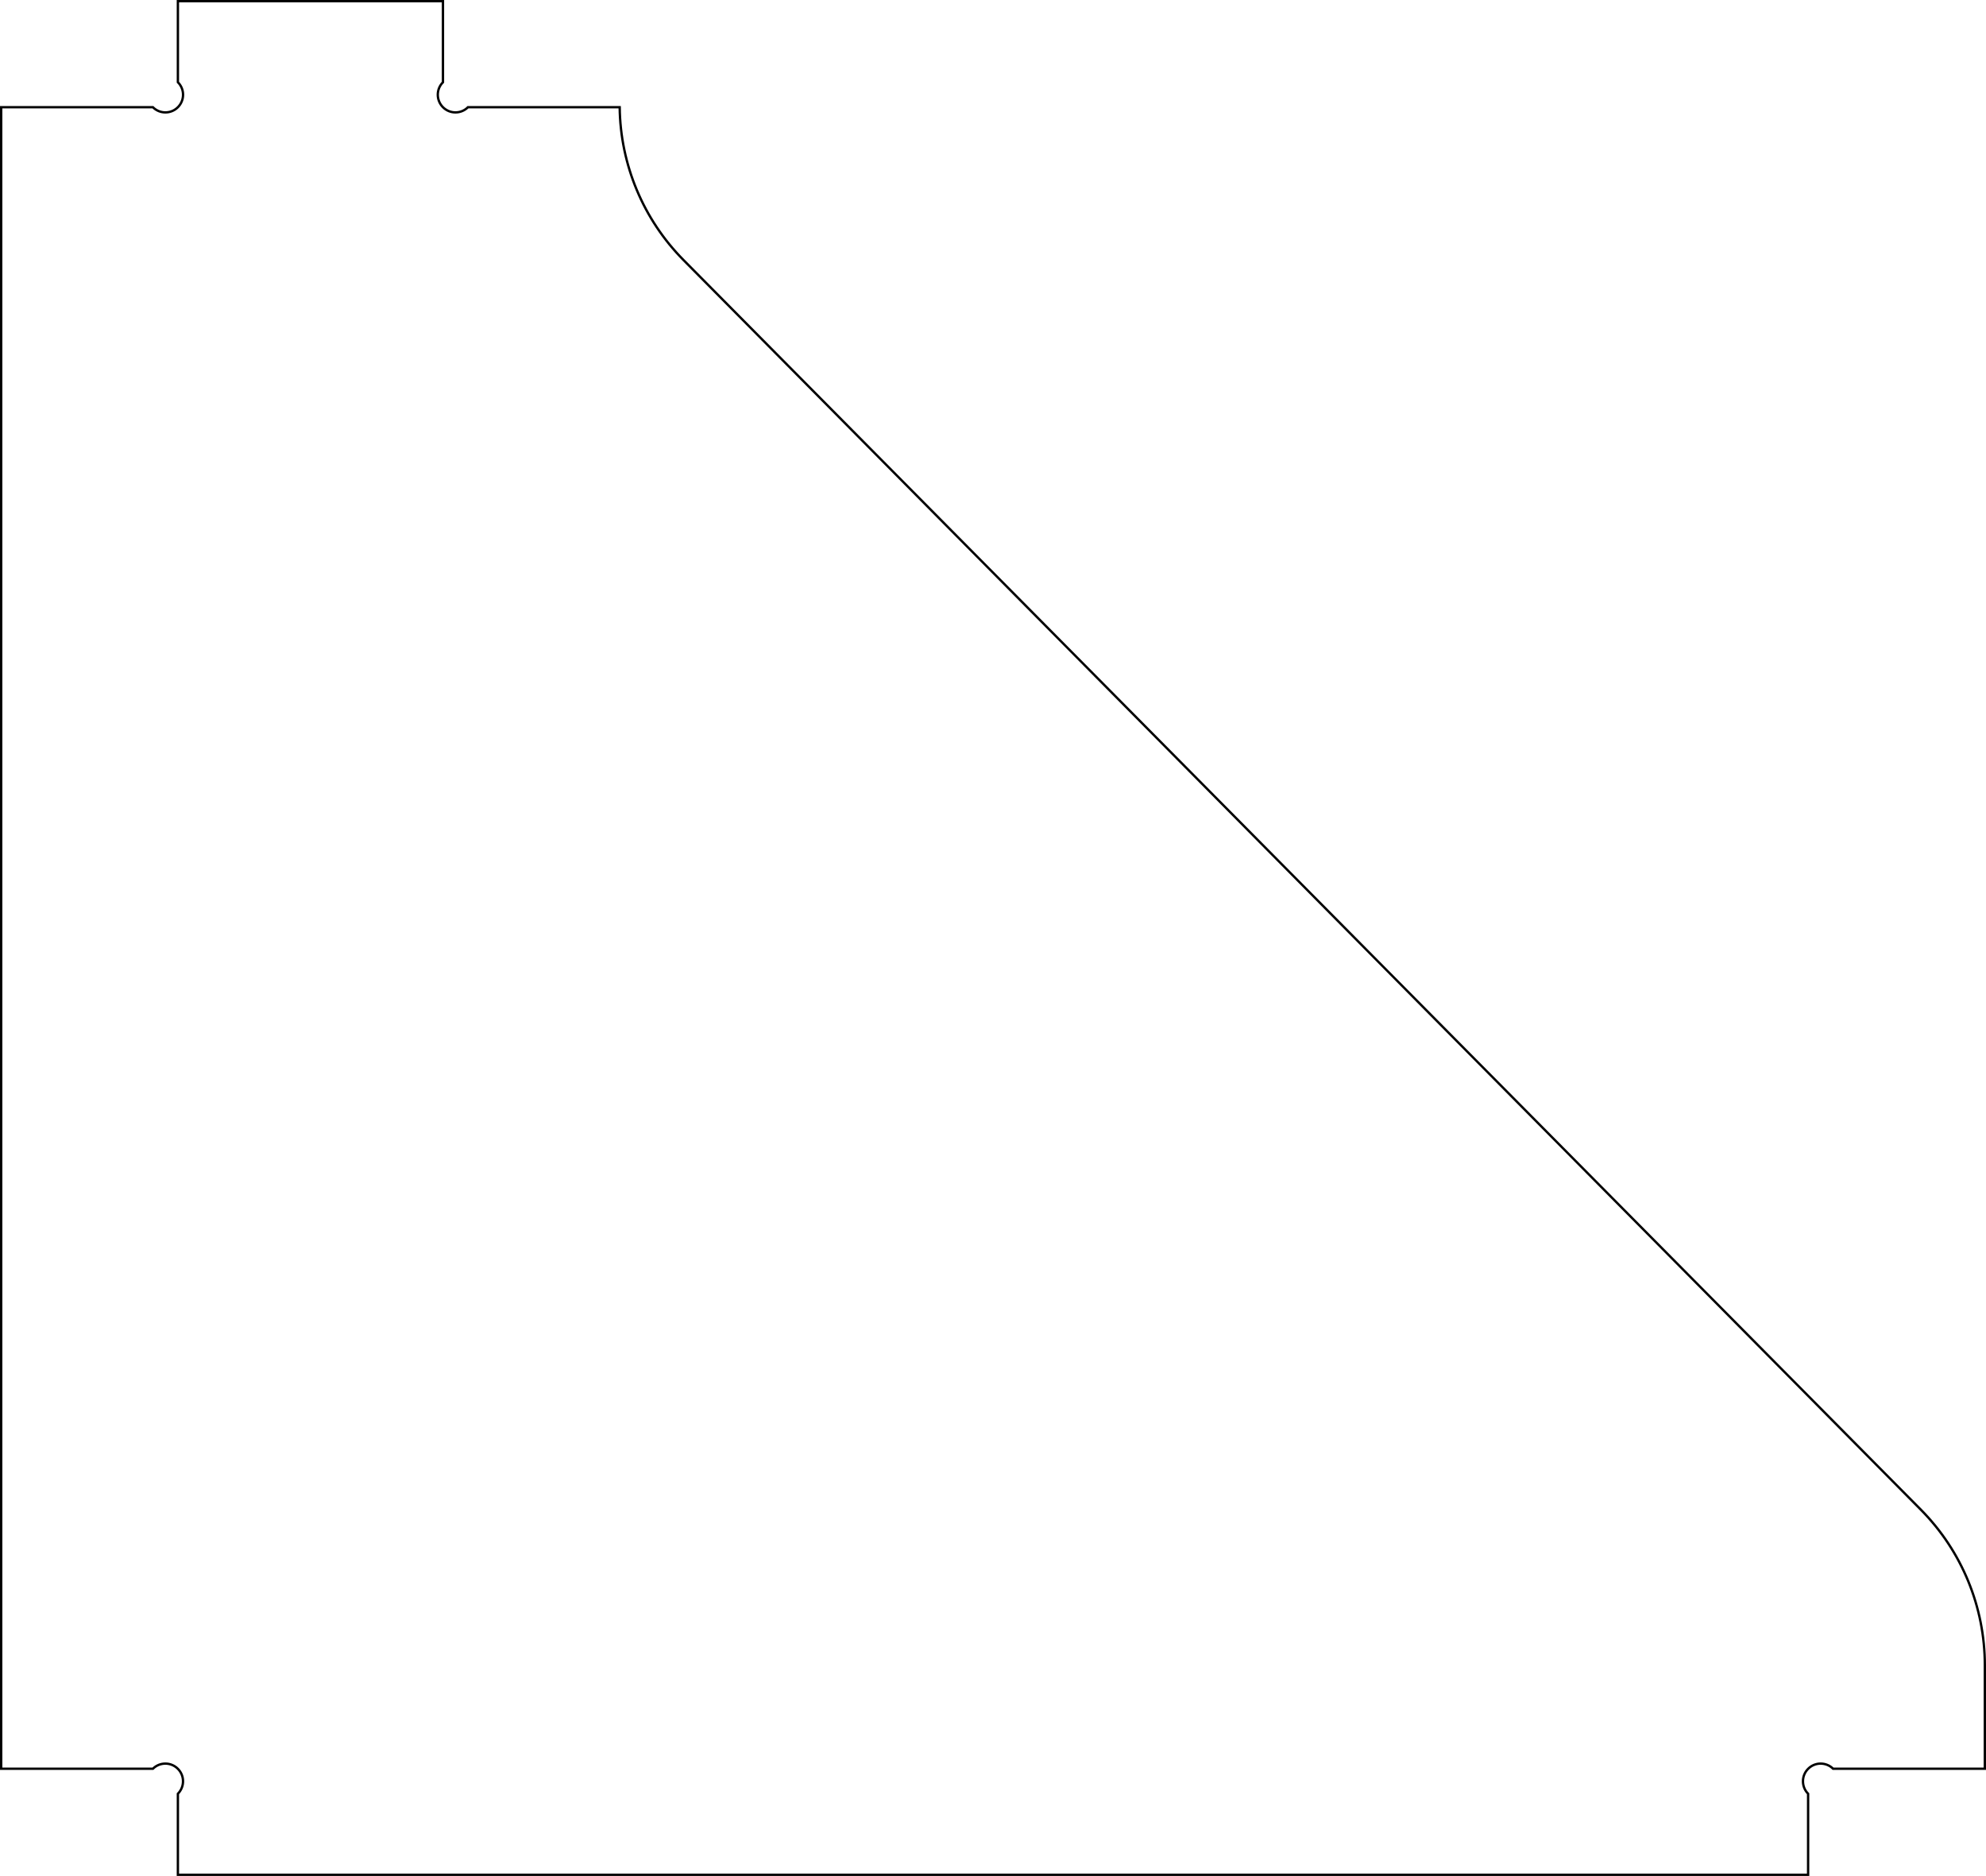
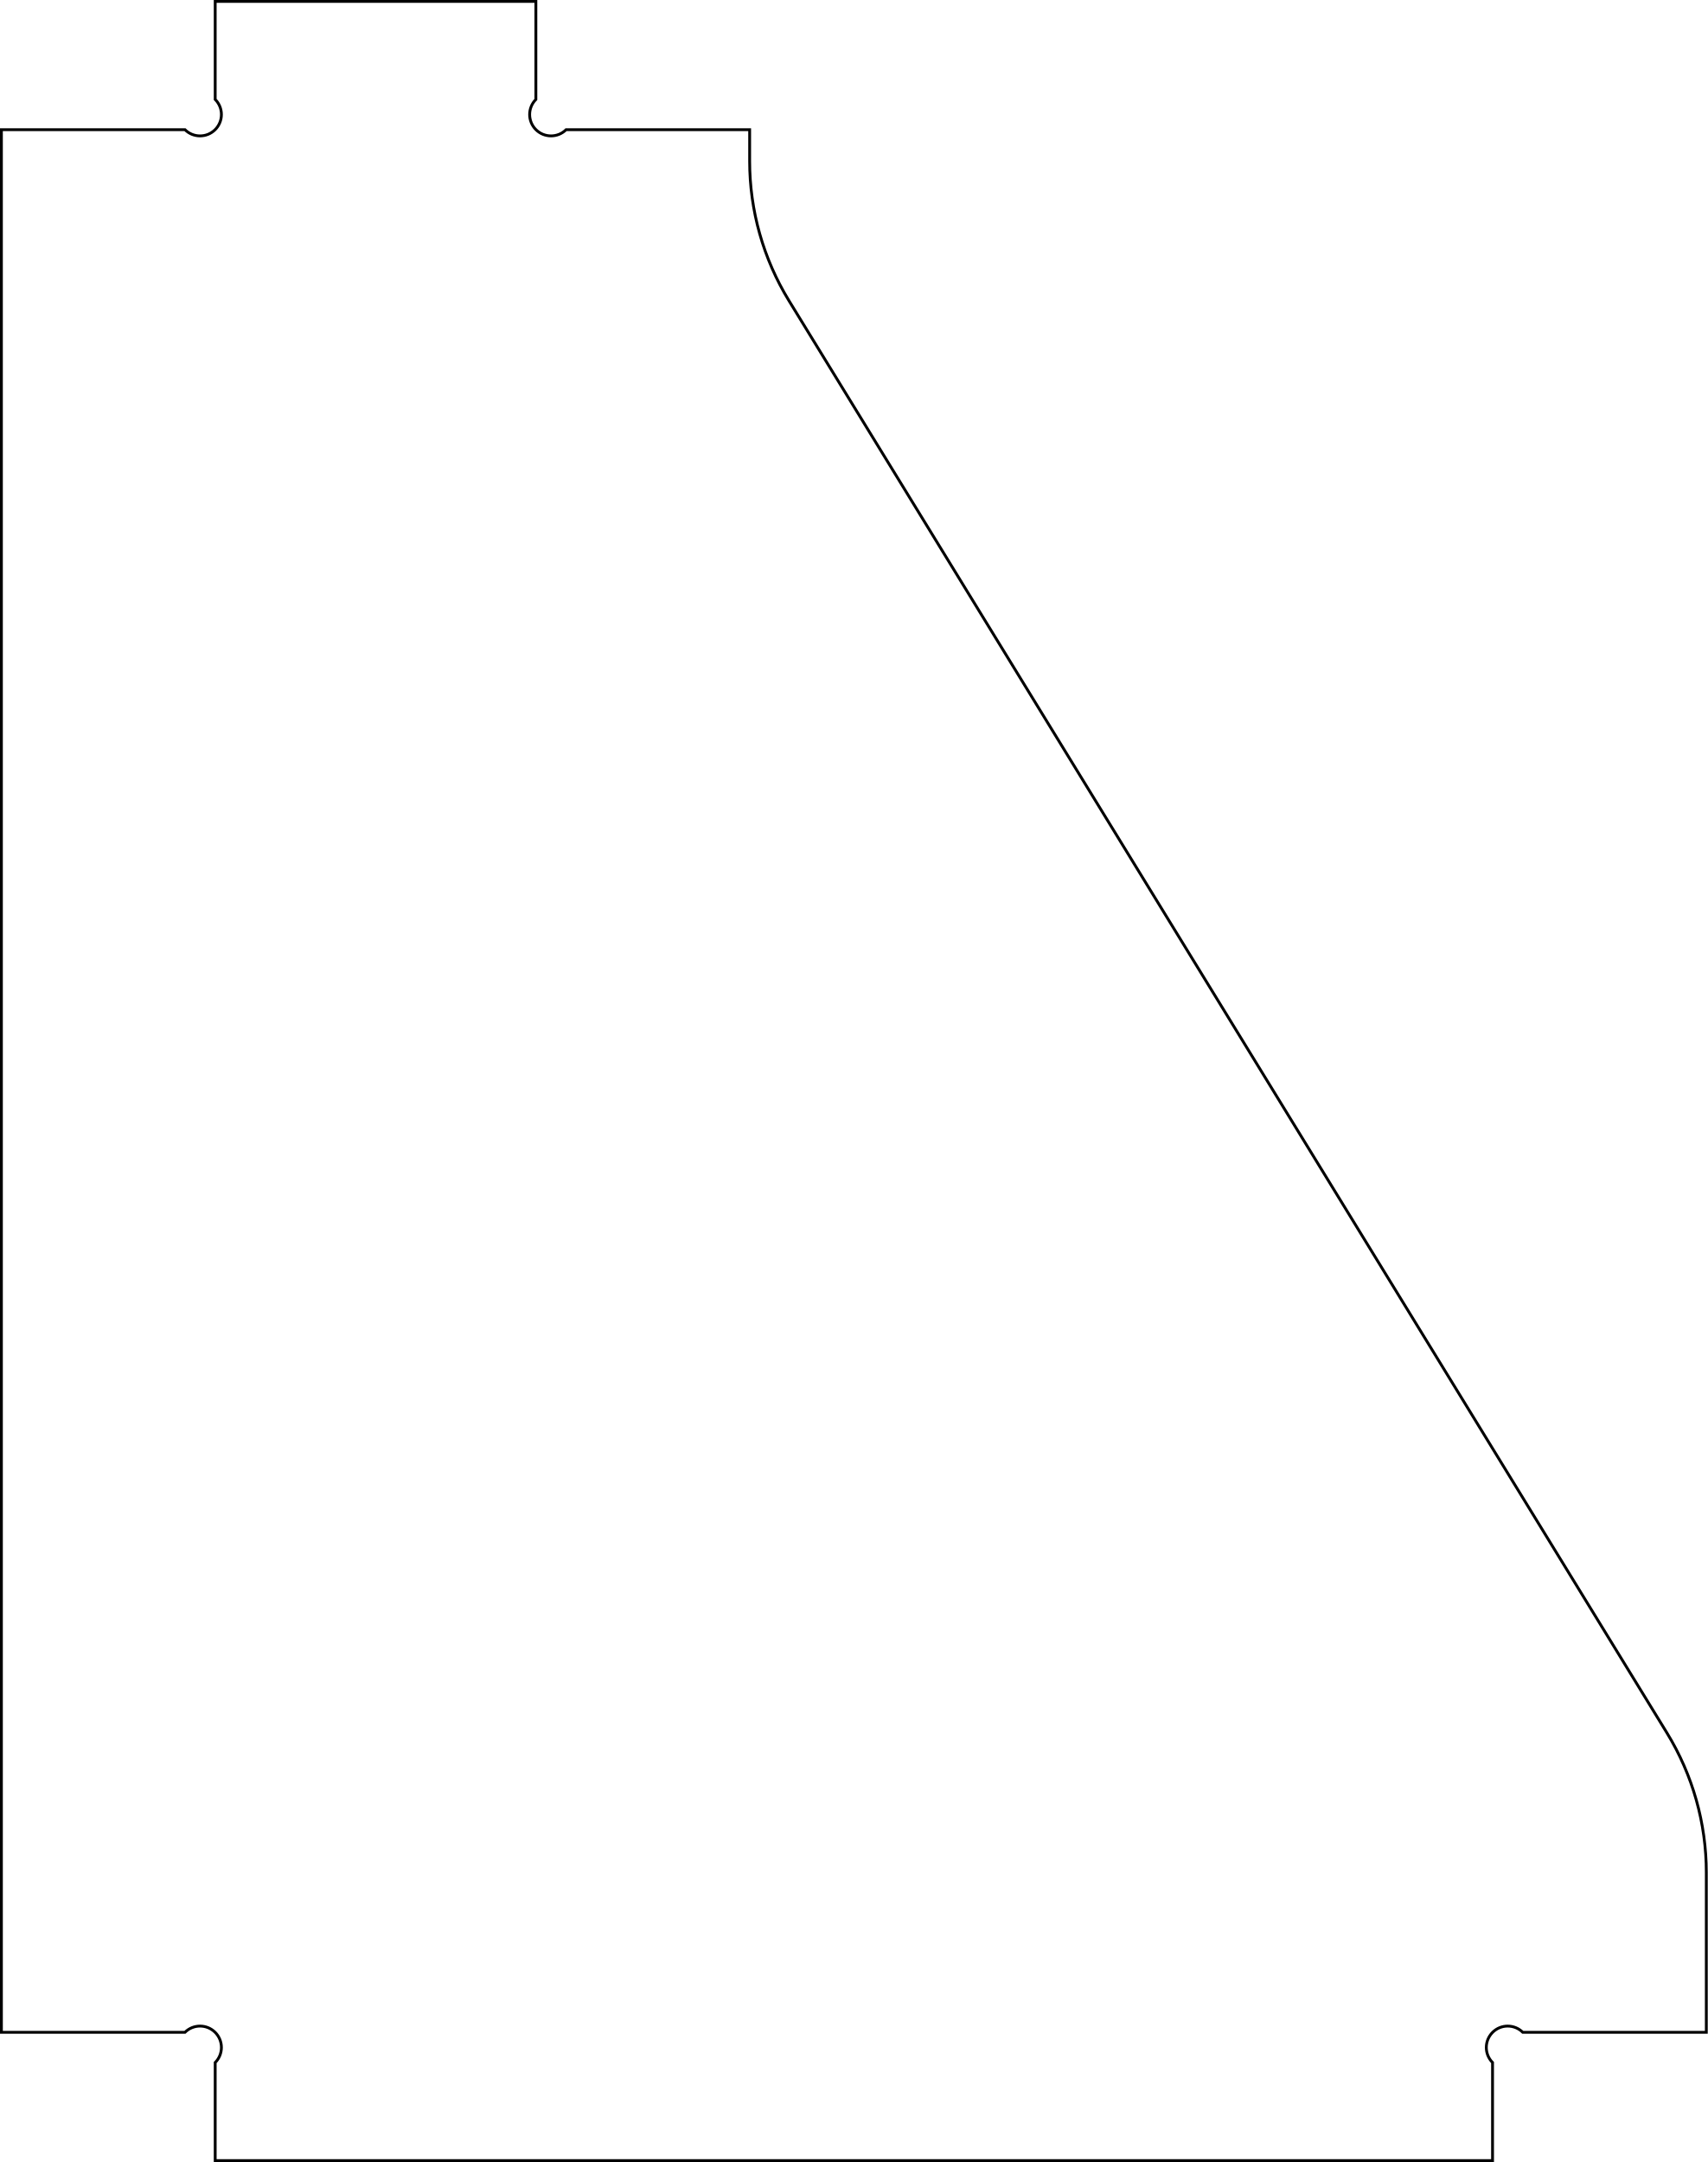
- <svg xmlns="http://www.w3.org/2000/svg" width="224.765mm" height="212.265mm" viewBox="0 0 224.765 212.265" version="1.1" id="svg1" xml:space="preserve">
-   <defs id="defs1">
-     <marker id="DistanceX" orient="auto" refX="0" refY="0" style="overflow:visible">
-       <path d="M 3,-3 -3,3 M 0,-5 V 5" style="stroke:#000000;stroke-width:0.5" id="path1" />
-     </marker>
-     <pattern id="Hatch" patternUnits="userSpaceOnUse" width="8" height="8" x="0" y="0">
-       <path d="M8 4 l-4,4" stroke="#000000" stroke-width="0.25" linecap="square" id="path2" />
-       <path d="M6 2 l-4,4" stroke="#000000" stroke-width="0.25" linecap="square" id="path3" />
-       <path d="M4 0 l-4,4" stroke="#000000" stroke-width="0.25" linecap="square" id="path4" />
-     </pattern>
-     <symbol id="*MODEL_SPACE" />
-     <symbol id="*PAPER_SPACE" />
-   </defs>
-   <g id="layer1" transform="translate(7.3613,-42.36771)">
-     <g id="g1" transform="matrix(0.2645833,0,0,0.2645833,-32.72901,-54.49999)">
+ <svg xmlns="http://www.w3.org/2000/svg" width="159.765mm" height="202.265mm" viewBox="0 0 159.765 202.265" version="1.1" id="svg1" xml:space="preserve">
+   <defs id="defs1" />
+   <g id="layer1" transform="translate(-7.801372,-66.02332)">
+     <g id="g1" transform="matrix(0.2645833,0,0,0.2645833,-17.56634,-40.84439)">
      <g id="g4" />
      <g id="g5">
-         <path d="m 944.882,1078.241 a 94.488,94.488 0 0 0 -27.353,-66.49 L 388.292,477.376 A 94.488,94.488 0 0 1 360.945,411.969 H 296.044 A 7.559,7.559 0 0 1 285.354,401.278 V 366.614 H 171.969 v 34.664 A 7.559,7.559 0 0 1 161.278,411.969 H 96.378 v 710.551 h 64.9 a 7.559,7.559 0 0 1 10.69,10.69 v 34.664 h 697.323 v -34.664 a 7.559,7.559 0 0 1 10.69,-10.69 h 64.9 z" style="fill:none;stroke:#000000" id="path5" />
+         <path d="M 699.213,1066.026 A 94.488,94.488 0 0 0 685.281,1016.644 L 374.876,510.285 A 94.488,94.488 0 0 1 360.945,460.903 V 449.764 H 296.044 A 7.559,7.559 0 0 1 285.354,439.074 V 404.409 H 171.969 v 34.664 a 7.559,7.559 0 0 1 -10.69,10.69 H 96.378 v 672.756 h 64.9 a 7.559,7.559 0 0 1 10.69,10.69 v 34.664 h 451.654 v -34.664 a 7.559,7.559 0 0 1 10.69,-10.69 h 64.9 z" style="fill:none;stroke:#000000" id="path5" />
      </g>
    </g>
  </g>
</svg>
